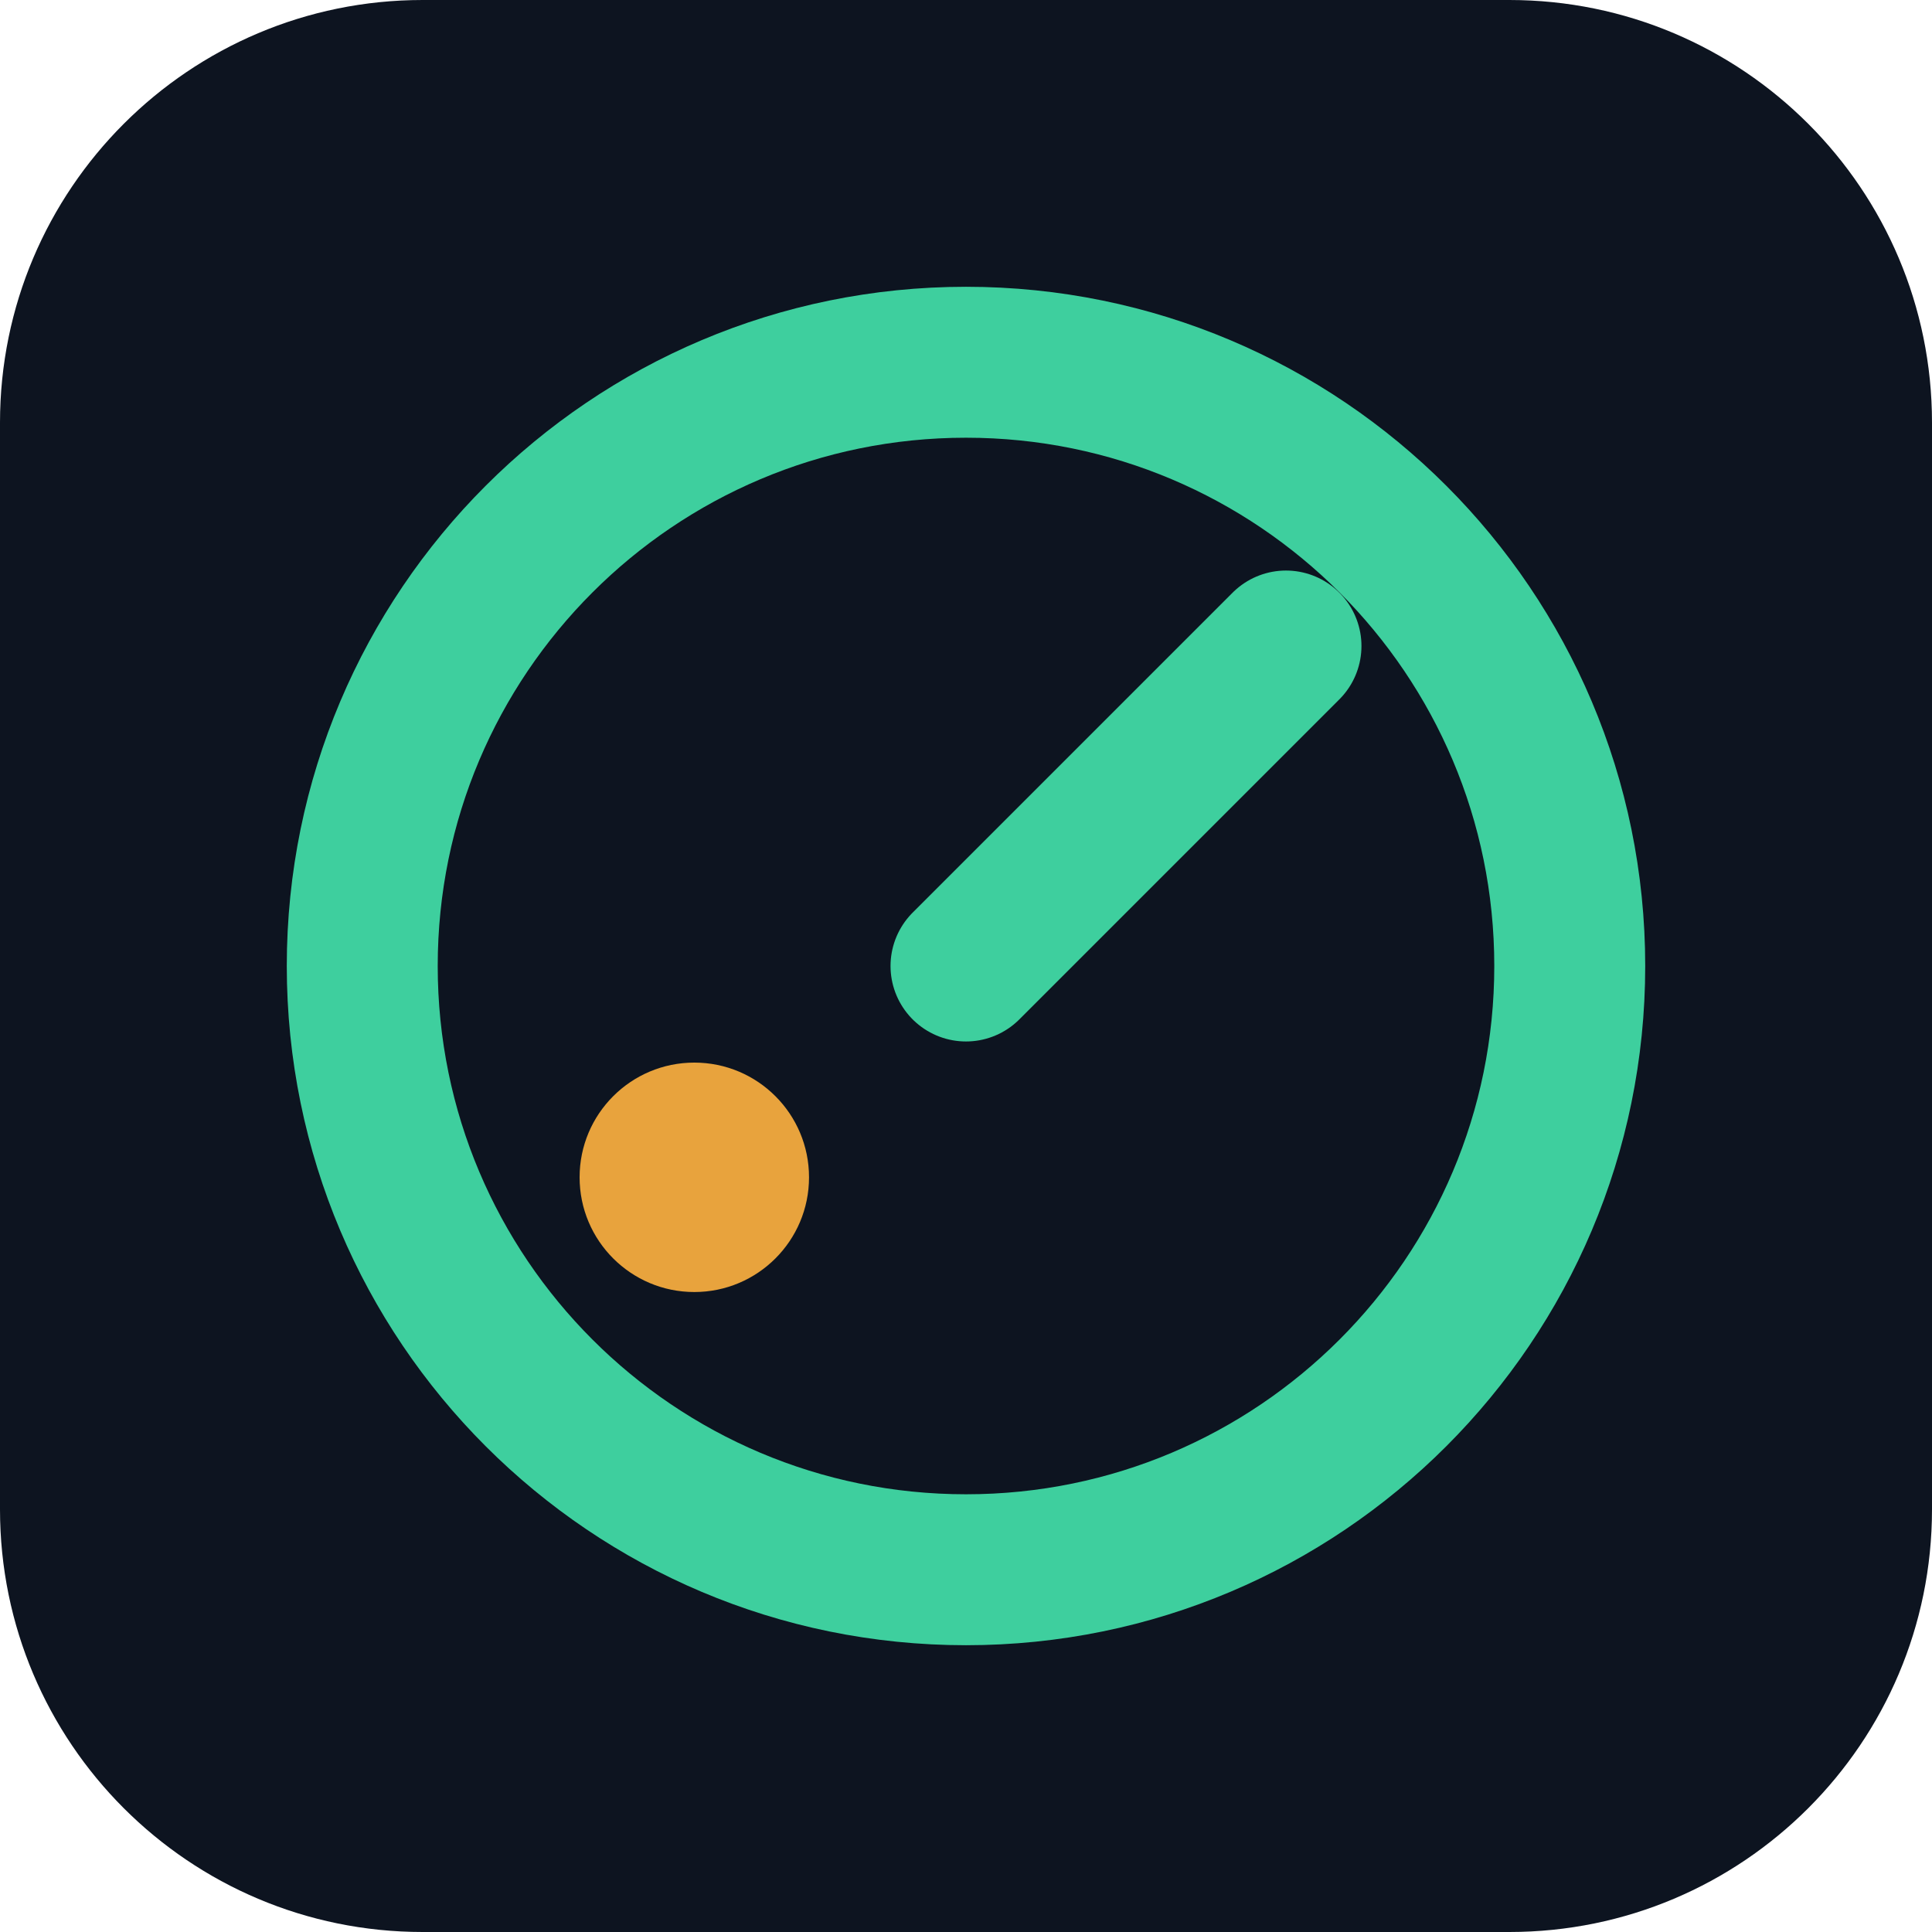
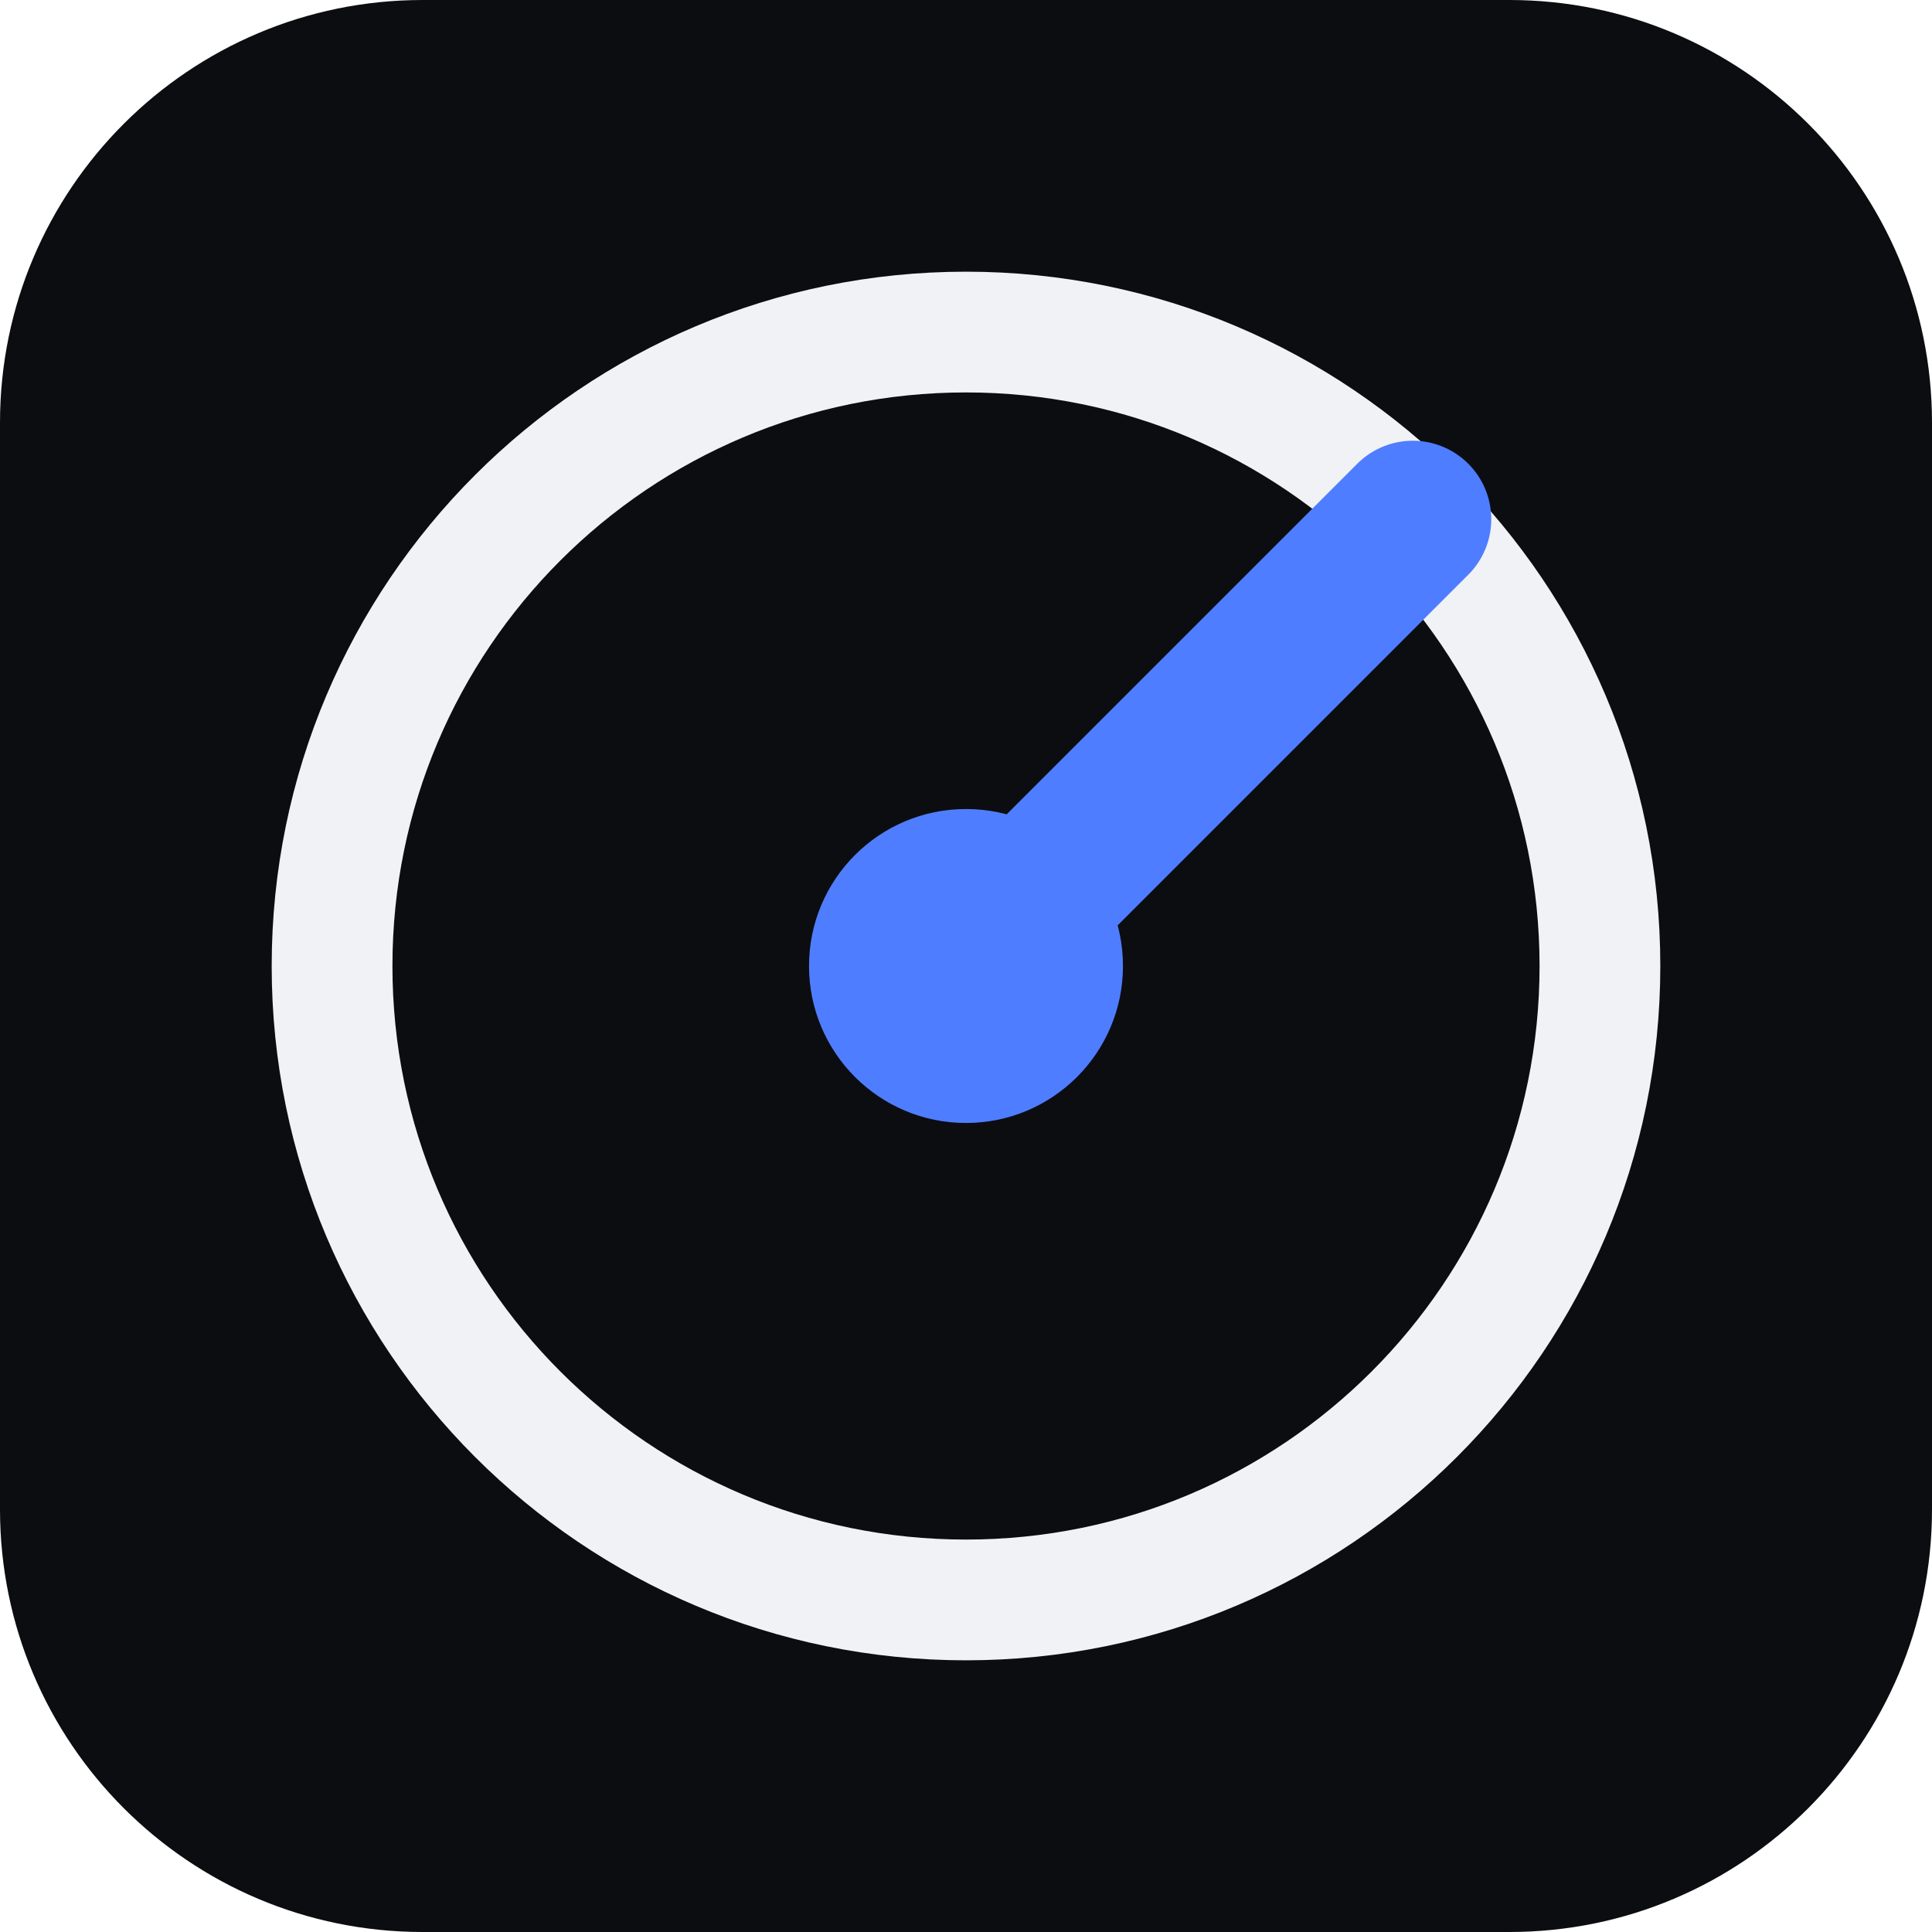
<svg xmlns="http://www.w3.org/2000/svg" viewBox="0 0 32 32">
-   <rect width="32" height="32" rx="7" fill="#0d1420" />
-   <circle cx="16" cy="16" r="10" fill="none" stroke="#3ecf9e" stroke-width="2.5" />
-   <line x1="16" y1="16" x2="21.3" y2="10.7" stroke="#3ecf9e" stroke-width="2.5" stroke-linecap="round" />
-   <circle cx="11.5" cy="19.5" r="1.9" fill="#e8a33d" />
+   <rect width="32" height="32" rx="7" fill="#0c0d11" />
+   <circle cx="16" cy="16" r="10.5" fill="none" stroke="#f1f2f5" stroke-width="2" />
+   <line x1="16" y1="16" x2="23.4" y2="8.6" stroke="#4f7dff" stroke-width="2.6" stroke-linecap="round" />
+   <circle cx="16" cy="16" r="2.6" fill="#4f7dff" />
</svg>
